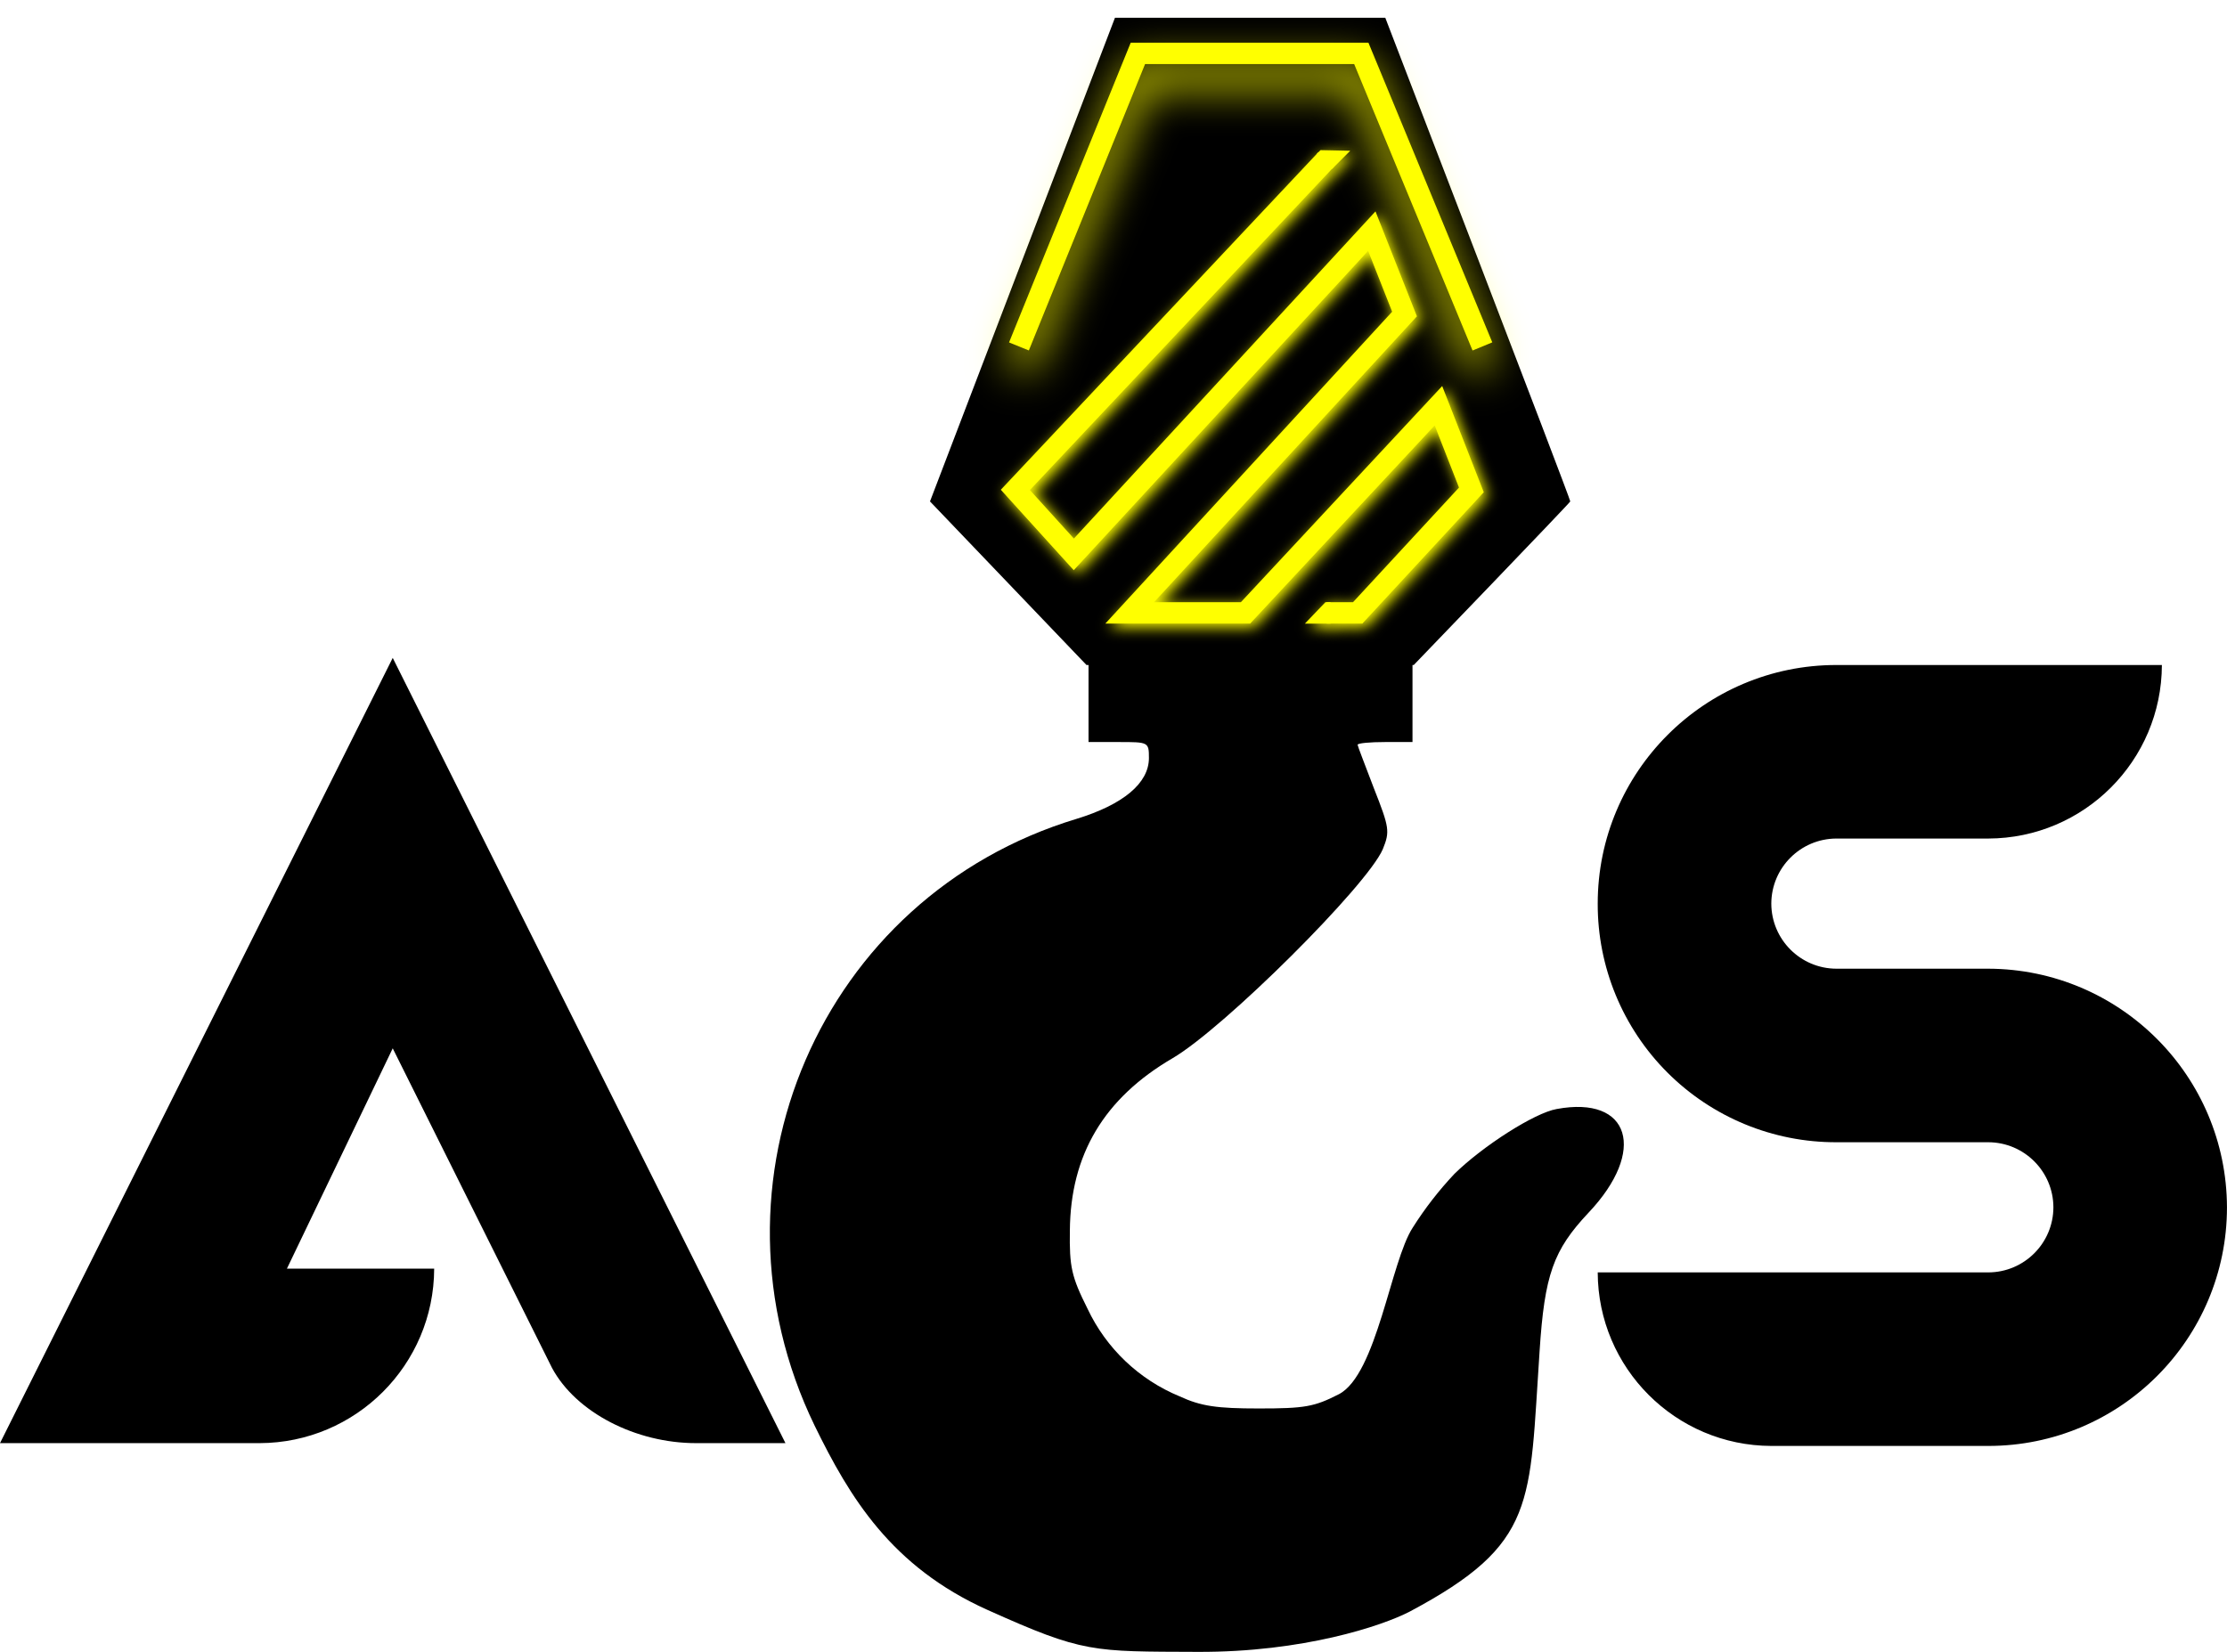
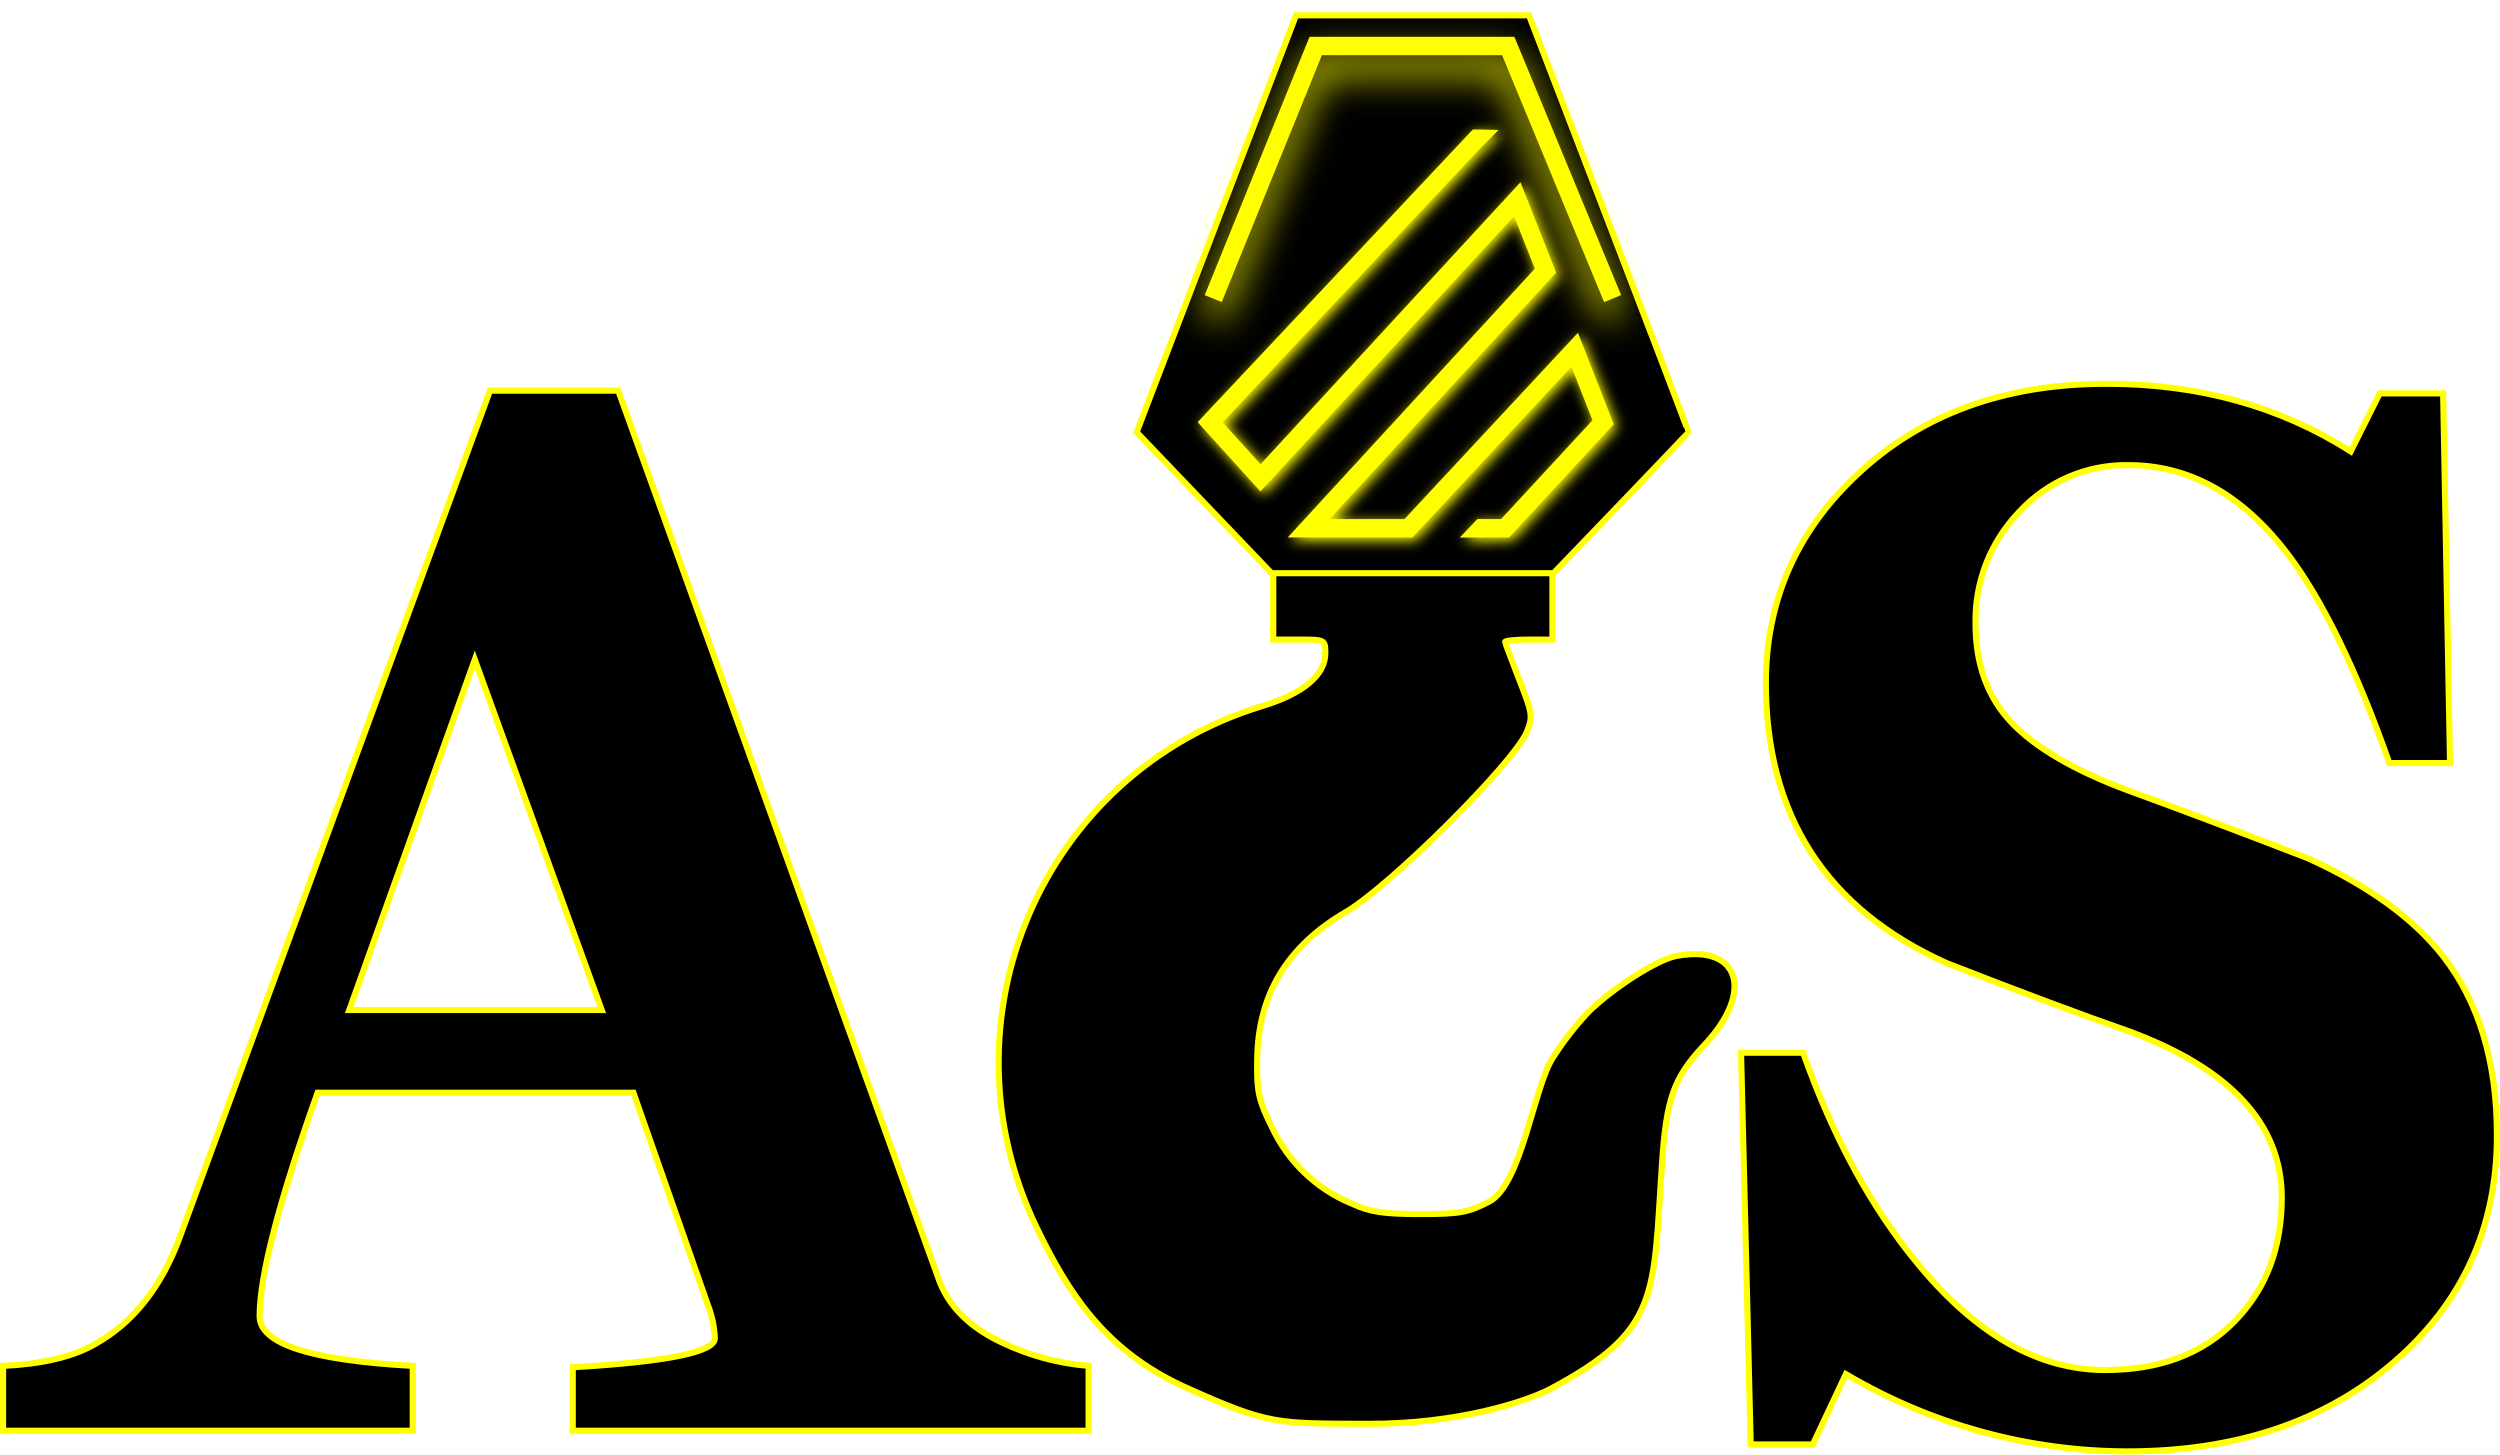
- <svg xmlns="http://www.w3.org/2000/svg" width="313.036" height="232.253" viewBox="0 0 313.036 232.253">
+ <svg xmlns="http://www.w3.org/2000/svg" width="407.8" height="237.251" viewBox="0 0 407.8 237.251">
  <defs>
-     <filter id="a" x="132.832" y="0" width="85.921" height="61.279" filterUnits="userSpaceOnUse">
+     <filter id="a" x="187.517" y="0" width="85.921" height="61.279" filterUnits="userSpaceOnUse">
      <feOffset dy="3" input="SourceAlpha" />
      <feGaussianBlur stdDeviation="3" result="b" />
      <feFlood flood-color="#ff0" />
      <feComposite operator="in" in2="b" />
      <feComposite in="SourceGraphic" />
    </filter>
-     <filter id="c" x="138.18" y="18.905" width="73.875" height="72.27" filterUnits="userSpaceOnUse">
+     <filter id="c" x="192.865" y="18.905" width="73.875" height="72.27" filterUnits="userSpaceOnUse">
      <feOffset dx="0.5" dy="0.5" input="SourceAlpha" />
      <feGaussianBlur stdDeviation="1" result="d" />
      <feFlood flood-color="#ff0" />
      <feComposite operator="in" in2="d" />
      <feComposite in="SourceGraphic" />
    </filter>
-     <filter id="e" x="180.922" y="82.173" width="9.611" height="9.014" filterUnits="userSpaceOnUse">
+     <filter id="e" x="235.608" y="82.173" width="9.611" height="9.014" filterUnits="userSpaceOnUse">
      <feOffset dx="0.5" dy="0.5" input="SourceAlpha" />
      <feGaussianBlur stdDeviation="1" result="f" />
      <feFlood flood-color="#ff0" />
      <feComposite operator="in" in2="f" />
      <feComposite in="SourceGraphic" />
    </filter>
-     <filter id="g" x="182.598" y="16.569" width="10.688" height="10.688" filterUnits="userSpaceOnUse">
+     <filter id="g" x="237.283" y="16.569" width="10.688" height="10.688" filterUnits="userSpaceOnUse">
      <feOffset dx="0.5" dy="0.5" input="SourceAlpha" />
      <feGaussianBlur stdDeviation="1" result="h" />
      <feFlood flood-color="#ff0" />
      <feComposite operator="in" in2="h" />
      <feComposite in="SourceGraphic" />
    </filter>
  </defs>
-   <g transform="translate(-3032.898 -132.5)">
-     <path d="M61.652-119.3H40.3a9.177,9.177,0,0,1-9.15-9.15,9.177,9.177,0,0,1,9.15-9.15H61.652a24.473,24.473,0,0,0,24.4-24.4H40.3A33.552,33.552,0,0,0,6.75-128.449,33.455,33.455,0,0,0,40.3-94.9H61.652a9.177,9.177,0,0,1,9.15,9.15,9.177,9.177,0,0,1-9.15,9.15H6.75a24.473,24.473,0,0,0,24.4,24.4h30.5A33.552,33.552,0,0,0,95.2-85.747,33.65,33.65,0,0,0,61.652-119.3Z" transform="translate(3250.73 388)" />
-     <path d="M56.418-58.32,1.215,52.086h36.5A24.607,24.607,0,0,0,62.245,27.551h-20.7L56.418-3.424,78.806,41.505c3.373,6.287,11.807,10.581,20.241,10.581h12.574Z" transform="translate(3031.683 283.32)" />
-     <path d="M328.3-467.486v13.43h4.245c4.168,0,4.245,0,4.245,2.238,0,3.55-3.628,6.56-10.188,8.567-35.966,10.883-53.332,51.171-36.815,85.285,4.94,10.111,10.783,19.849,24.312,25.933s14.706,5.839,29.544,5.9,25.949-3.659,29.808-5.666c17.983-9.57,16.785-15.164,18.252-36.621.695-10.728,1.93-14.2,6.869-19.45,8.258-8.721,5.866-16.517-4.476-14.587-3.087.54-10.342,5.171-14.356,9.107a49.875,49.875,0,0,0-5.866,7.564c-3.087,4.708-5.054,20.644-10.379,23.423-3.473,1.775-4.785,2.007-11.268,2.007-5.866,0-8.1-.309-11.114-1.7a24.75,24.75,0,0,1-12.966-12.349c-2.238-4.476-2.547-5.866-2.47-10.96.077-10.651,4.785-18.6,14.433-24.235,7.255-4.245,27.4-24.312,29.56-29.406,1-2.47.926-3.01-1.235-8.49-1.235-3.242-2.315-6.02-2.315-6.174,0-.232,1.775-.386,3.859-.386h3.859v-13.43Z" transform="translate(2857.606 690.888)" />
-     <g transform="translate(3009.62 -430)">
-       <path d="M268.9-486.978l22,23h46s21.934-22.769,22-23c.066-.264-26-68-26-68h-38Z" transform="translate(-114.899 1119.978)" />
-       <g transform="matrix(1, 0, 0, 1, 23.28, 562.5)" filter="url(#a)">
-         <path d="M4450.325,3601.559l16.721-41.206h31.4l17.027,41.206" transform="translate(-4307.1 -3552.85)" fill="none" stroke="#ff0" stroke-width="3" />
-       </g>
-       <g transform="translate(-1 -1)">
-         <g transform="matrix(1, 0, 0, 1, 24.28, 563.5)" filter="url(#c)">
-           <path d="M5136.4,3555.964h2.857l15.985-17.294-4.631-11.833-27.12,29.127H5107.21l38.634-42.023-4.6-11.655-41.887,45.451-8.217-9.068,42.651-45.354" transform="translate(-4948.42 -3469.79)" fill="none" stroke="#ff0" stroke-linecap="square" stroke-width="3" />
+   <g transform="translate(-329.1 -402.624)">
+     <path d="M131.4-48.15q0,22.5-16.875,37.013T71.1,3.375a90.453,90.453,0,0,1-45.9-12.6L19.8,2.25H9.675L8.1-61.65H18.225Q25.65-40.725,37.125-27,51.3-9.9,67.5-9.9q13.275,0,21.038-7.875T96.3-38.025q0-18-25.2-27.225Q60.075-69.075,41.625-76.275,12.15-89.55,12.15-121.95q0-20.025,14.85-33.975,15.75-14.85,40.725-14.85,22.5,0,39.825,11.025l4.725-9.45h10.35l1.125,60.3h-9.9q-8.1-22.95-16.65-34.2-11.025-14.4-25.875-14.4a23.6,23.6,0,0,0-17.775,7.538,25.566,25.566,0,0,0-7.2,18.337q0,9.9,5.85,16.088T71.325-104.4q10.575,3.825,29.25,11.025,14.85,6.75,22.05,15.975Q131.4-66.15,131.4-48.15Z" transform="translate(605 636)" stroke="#ff0" stroke-width="1" />
+     <path d="M171.675,0H87.525V-10.35Q110.7-11.7,110.7-15.075a16.525,16.525,0,0,0-1.125-5.4l-12.15-34.65H45.9q-9.45,26.55-9.45,36.45,0,6.75,24.975,8.1V0H-5.4V-10.575q9.675-.45,15.075-3.6Q18.9-19.35,23.4-31.5L74.025-169.65H94.95L147.375-24.3Q149.85-18,157.5-14.4a40.5,40.5,0,0,0,14.175,3.825ZM92.25-68.625l-20.7-57.15L51.075-68.625Z" transform="translate(335 636)" stroke="#ff0" stroke-width="1" />
+     <g transform="translate(-2649.113 270.124)">
+       <path d="M328.3-467.486v13.43h4.245c4.168,0,4.245,0,4.245,2.238,0,3.55-3.628,6.56-10.188,8.567-35.966,10.883-53.332,51.171-36.815,85.285,4.94,10.111,10.783,19.849,24.312,25.933s14.706,5.839,29.544,5.9,25.949-3.659,29.808-5.666c17.983-9.57,16.785-15.164,18.252-36.621.695-10.728,1.93-14.2,6.869-19.45,8.258-8.721,5.866-16.517-4.476-14.587-3.087.54-10.342,5.171-14.356,9.107a49.875,49.875,0,0,0-5.866,7.564c-3.087,4.708-5.054,20.644-10.379,23.423-3.473,1.775-4.785,2.007-11.268,2.007-5.866,0-8.1-.309-11.114-1.7a24.75,24.75,0,0,1-12.966-12.349c-2.238-4.476-2.547-5.866-2.47-10.96.077-10.651,4.785-18.6,14.433-24.235,7.255-4.245,27.4-24.312,29.56-29.406,1-2.47.926-3.01-1.235-8.49-1.235-3.242-2.315-6.02-2.315-6.174,0-.232,1.775-.386,3.859-.386h3.859v-13.43Z" transform="translate(2857.606 690.888)" stroke="#ff0" stroke-width="1" />
+       <g transform="translate(3009.62 -430)">
+         <path d="M268.9-486.978l22,23h46s21.934-22.769,22-23c.066-.264-26-68-26-68h-38Z" transform="translate(-114.899 1119.978)" stroke="#ff0" stroke-width="1" />
+         <g transform="matrix(1, 0, 0, 1, -31.41, 562.5)" filter="url(#a)">
+           <path d="M4450.325,3601.559l16.721-41.206h31.4l17.027,41.206" transform="translate(-4252.42 -3552.85)" fill="none" stroke="#ff0" stroke-width="3" />
        </g>
-         <g transform="matrix(1, 0, 0, 1, 24.28, 563.5)" filter="url(#e)">
-           <path d="M4978.21,3508.343h3.611v-3.014h-.726Z" transform="translate(-4794.79 -3420.66)" fill="#ff0" />
-         </g>
-         <g transform="matrix(1, 0, 0, 1, 24.28, 563.5)" filter="url(#g)">
-           <path d="M0,0H3.613V3.016H2.889Z" transform="translate(189.79 21.2) rotate(135)" fill="#ff0" />
+         <g transform="translate(-1 -1)">
+           <g transform="matrix(1, 0, 0, 1, -30.41, 563.5)" filter="url(#c)">
+             <path d="M5136.4,3555.964h2.857l15.985-17.294-4.631-11.833-27.12,29.127H5107.21l38.634-42.023-4.6-11.655-41.887,45.451-8.217-9.068,42.651-45.354" transform="translate(-4893.74 -3469.79)" fill="none" stroke="#ff0" stroke-linecap="square" stroke-width="3" />
+           </g>
+           <g transform="matrix(1, 0, 0, 1, -30.41, 563.5)" filter="url(#e)">
+             <path d="M4978.21,3508.343h3.611v-3.014h-.726Z" transform="translate(-4740.1 -3420.66)" fill="#ff0" />
+           </g>
+           <g transform="matrix(1, 0, 0, 1, -30.41, 563.5)" filter="url(#g)">
+             <path d="M0,0H3.613V3.016H2.889Z" transform="translate(244.47 21.2) rotate(135)" fill="#ff0" />
+           </g>
        </g>
      </g>
    </g>
  </g>
</svg>
